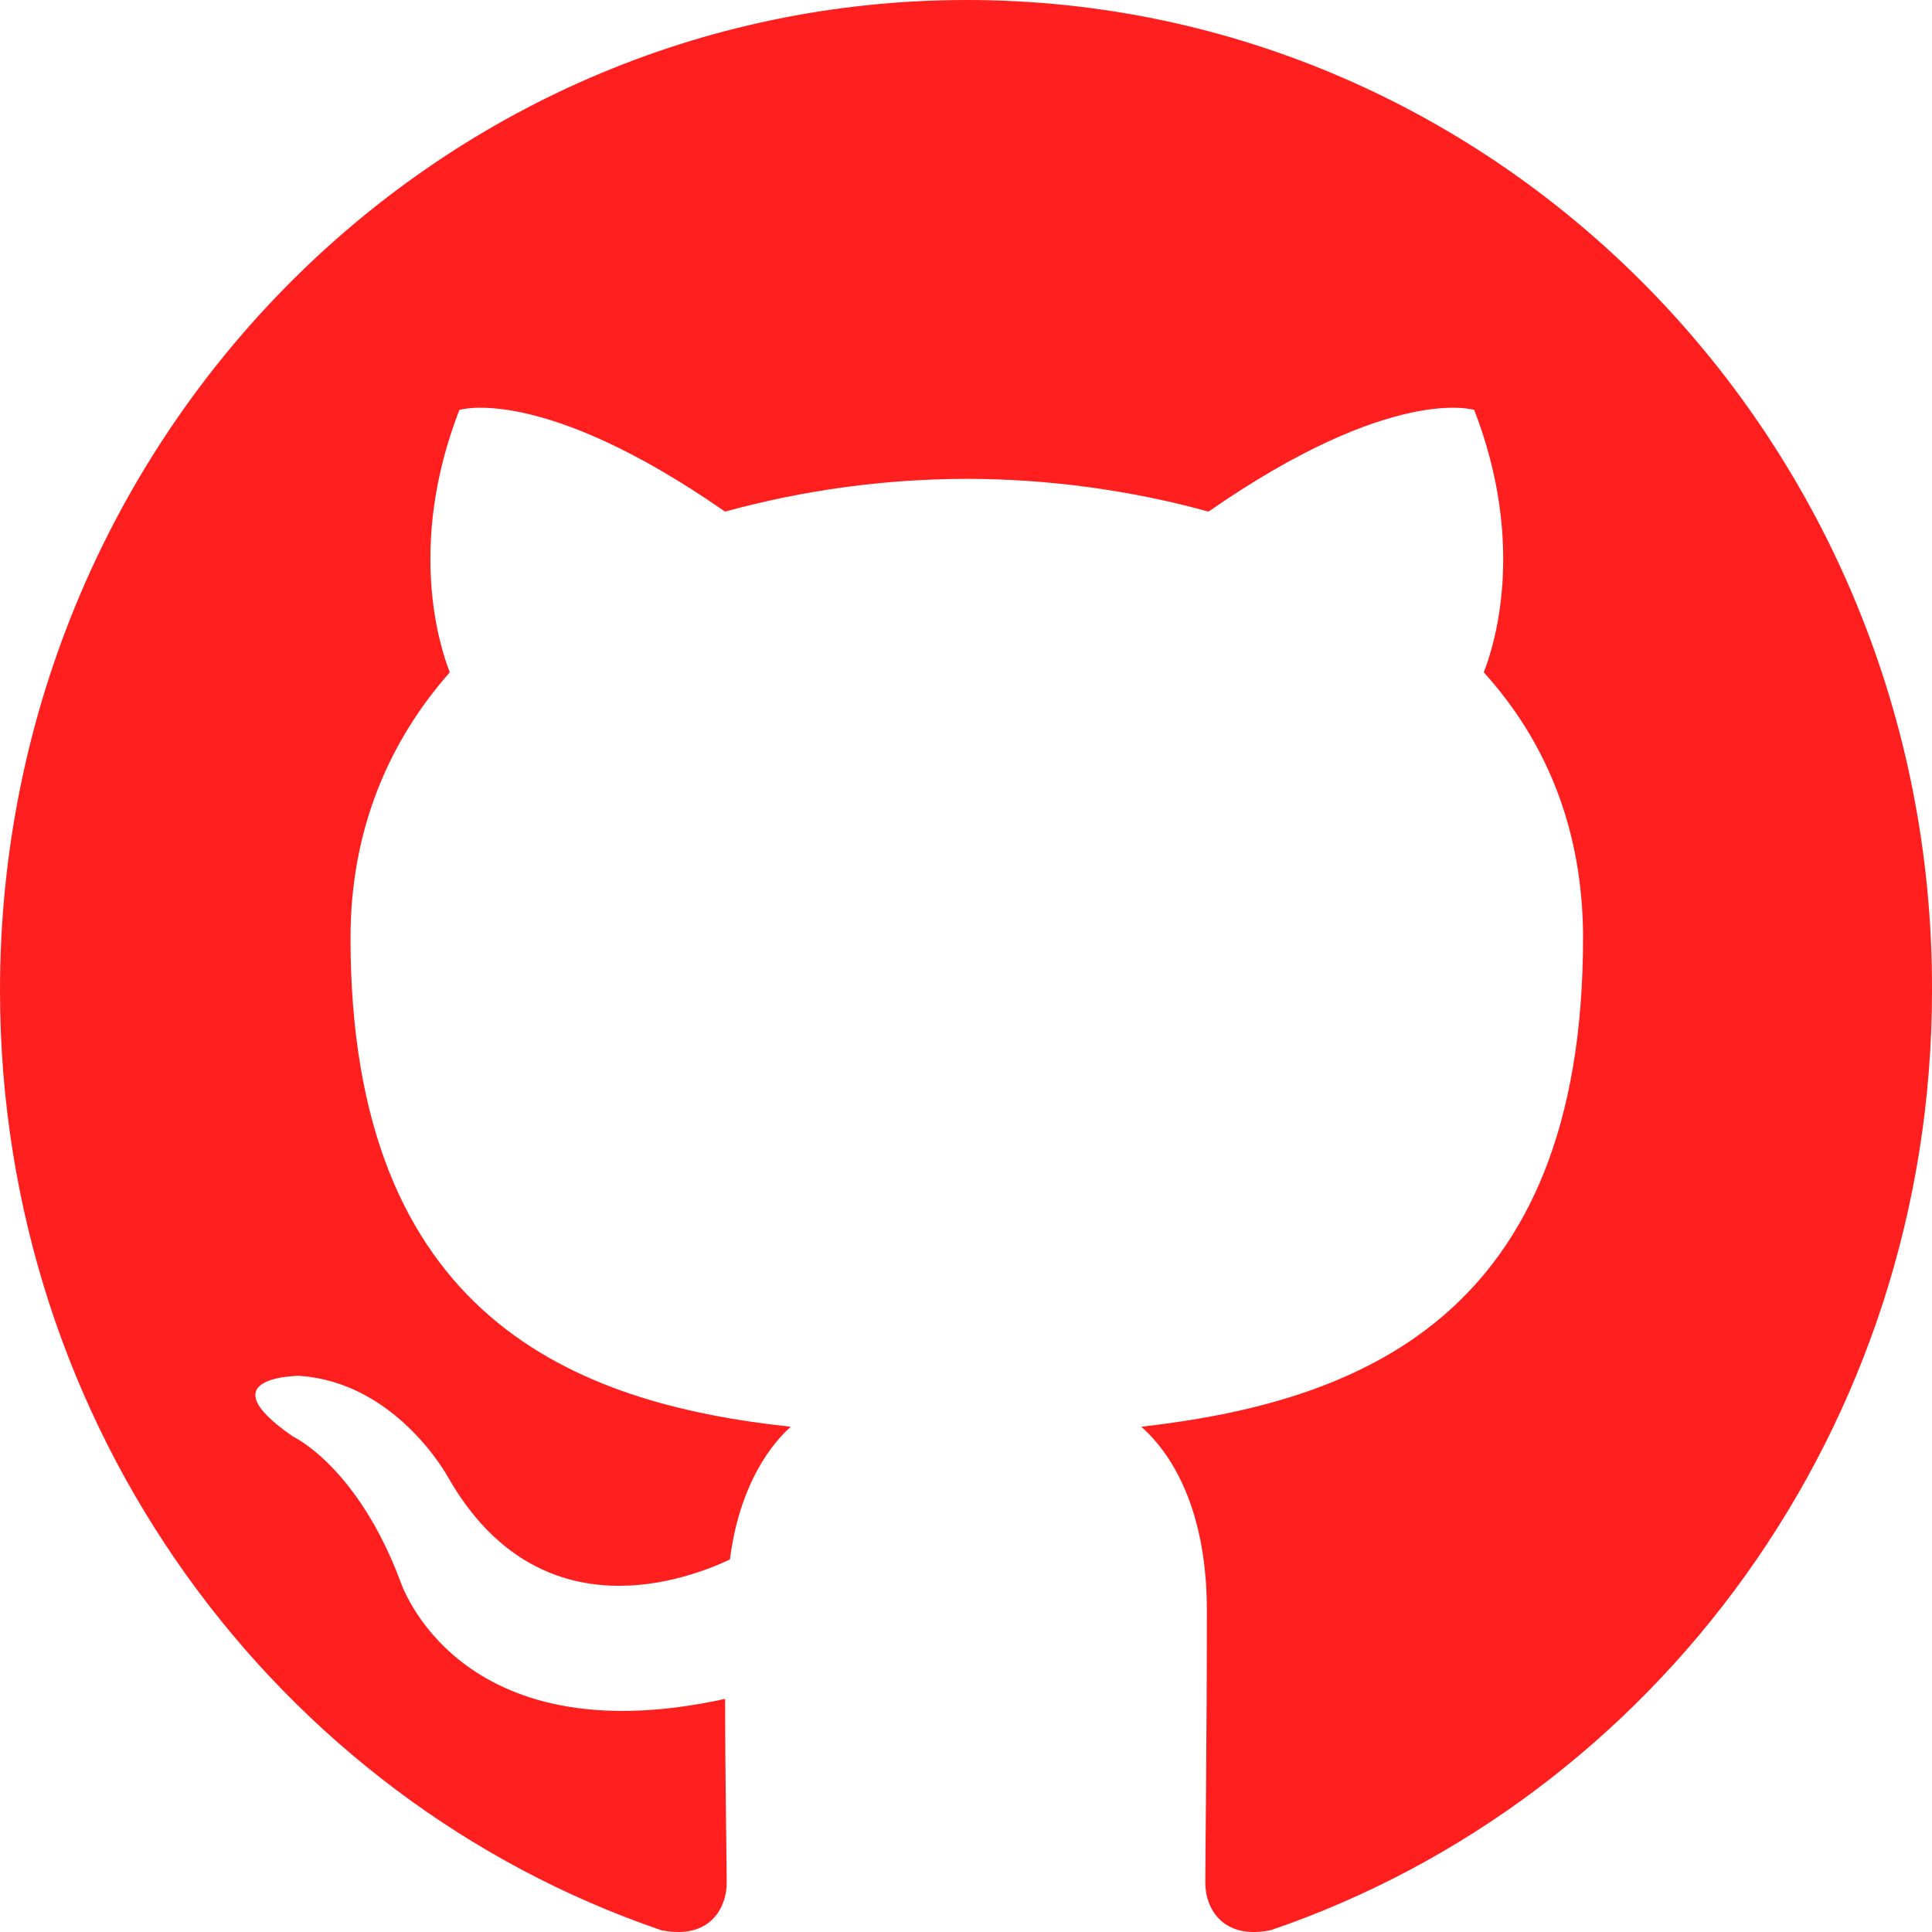
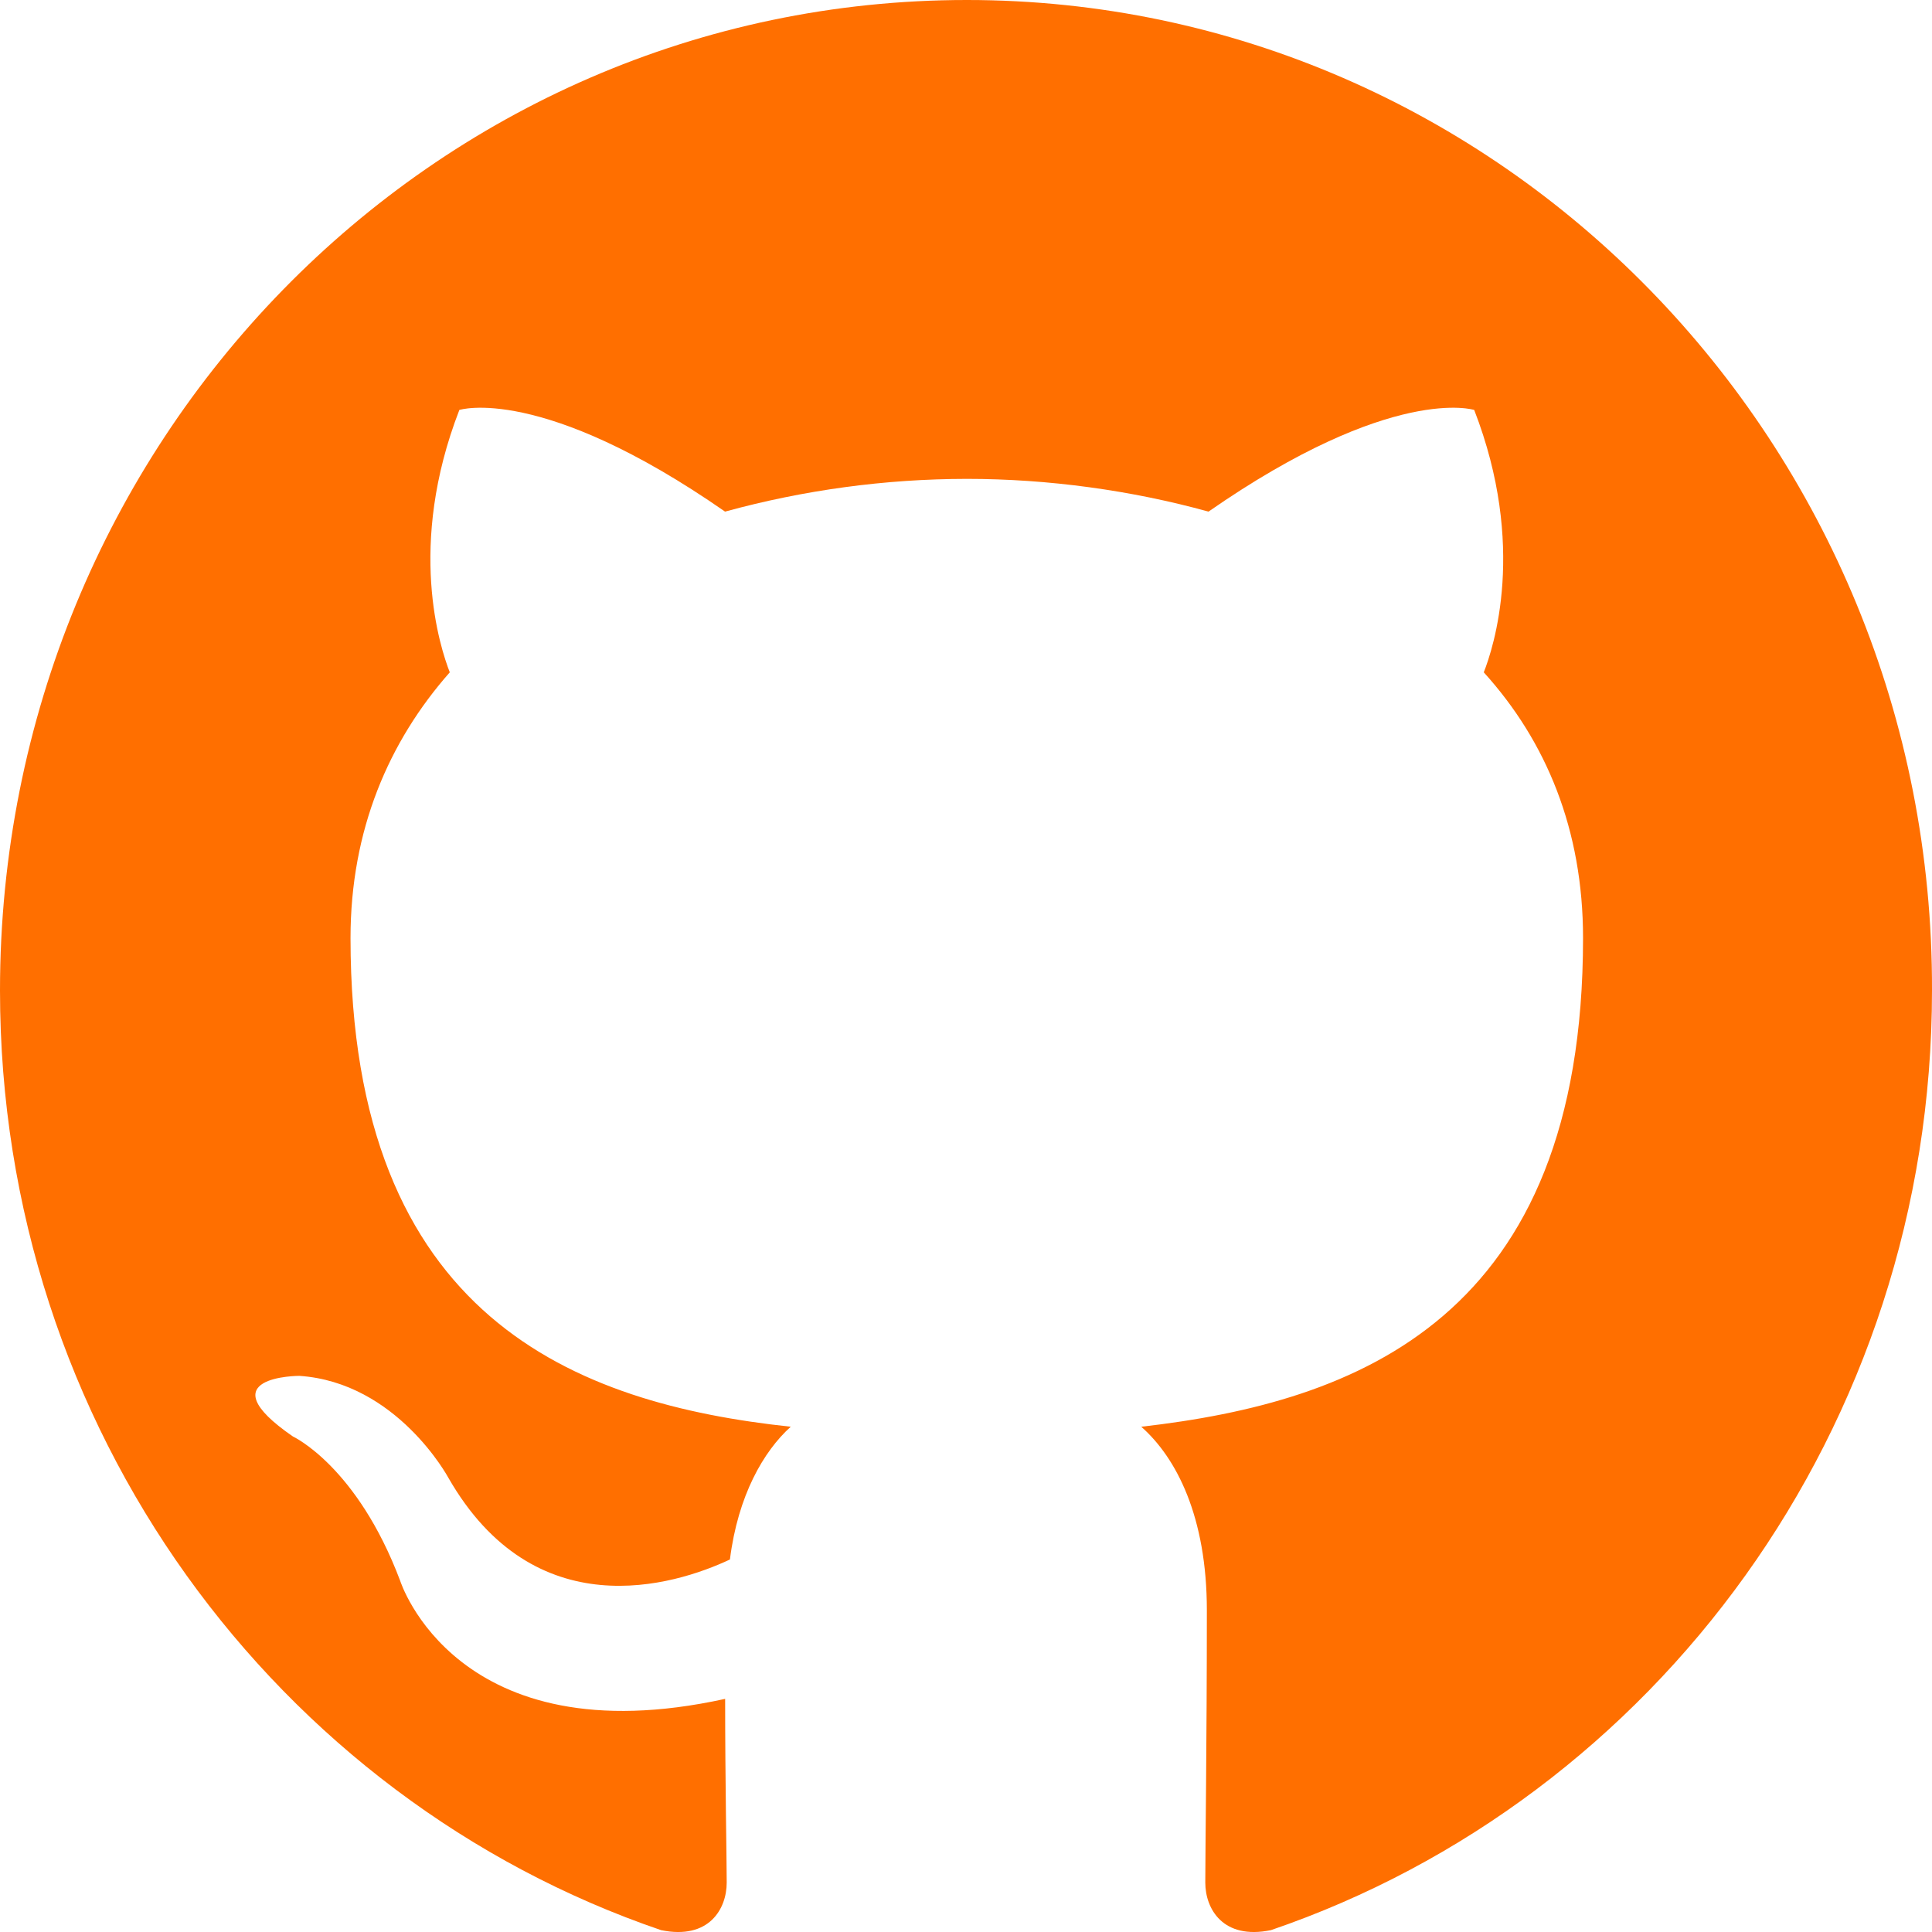
<svg xmlns="http://www.w3.org/2000/svg" width="21" height="21" viewBox="0 0 21 21" fill="none">
-   <path fill-rule="evenodd" clip-rule="evenodd" d="M10.509 0C4.698 0 0 4.812 0 10.766C0 15.525 3.01 19.554 7.186 20.98C7.708 21.087 7.899 20.748 7.899 20.463C7.899 20.213 7.882 19.358 7.882 18.466C4.958 19.108 4.35 17.183 4.35 17.183C3.88 15.935 3.184 15.614 3.184 15.614C2.227 14.955 3.253 14.955 3.253 14.955C4.315 15.026 4.872 16.06 4.872 16.06C5.811 17.7 7.325 17.237 7.934 16.951C8.021 16.256 8.299 15.775 8.595 15.508C6.263 15.258 3.81 14.331 3.81 10.196C3.81 9.019 4.228 8.057 4.889 7.308C4.785 7.041 4.419 5.936 4.993 4.456C4.993 4.456 5.881 4.171 7.881 5.561C8.738 5.326 9.621 5.206 10.509 5.205C11.396 5.205 12.3 5.33 13.136 5.561C15.137 4.171 16.024 4.456 16.024 4.456C16.598 5.936 16.233 7.041 16.128 7.308C16.807 8.057 17.207 9.019 17.207 10.196C17.207 14.331 14.754 15.24 12.405 15.508C12.788 15.846 13.118 16.488 13.118 17.504C13.118 18.948 13.101 20.106 13.101 20.463C13.101 20.748 13.293 21.087 13.814 20.98C17.99 19.553 21 15.525 21 10.766C21.017 4.812 16.302 0 10.509 0Z" fill="#FF1F1F" />
+   <path fill-rule="evenodd" clip-rule="evenodd" d="M10.509 0C4.698 0 0 4.812 0 10.766C0 15.525 3.01 19.554 7.186 20.98C7.708 21.087 7.899 20.748 7.899 20.463C7.899 20.213 7.882 19.358 7.882 18.466C4.958 19.108 4.35 17.183 4.35 17.183C3.88 15.935 3.184 15.614 3.184 15.614C2.227 14.955 3.253 14.955 3.253 14.955C4.315 15.026 4.872 16.06 4.872 16.06C5.811 17.7 7.325 17.237 7.934 16.951C8.021 16.256 8.299 15.775 8.595 15.508C6.263 15.258 3.81 14.331 3.81 10.196C3.81 9.019 4.228 8.057 4.889 7.308C4.785 7.041 4.419 5.936 4.993 4.456C4.993 4.456 5.881 4.171 7.881 5.561C8.738 5.326 9.621 5.206 10.509 5.205C11.396 5.205 12.3 5.33 13.136 5.561C15.137 4.171 16.024 4.456 16.024 4.456C16.598 5.936 16.233 7.041 16.128 7.308C16.807 8.057 17.207 9.019 17.207 10.196C17.207 14.331 14.754 15.24 12.405 15.508C12.788 15.846 13.118 16.488 13.118 17.504C13.118 18.948 13.101 20.106 13.101 20.463C13.101 20.748 13.293 21.087 13.814 20.98C17.99 19.553 21 15.525 21 10.766C21.017 4.812 16.302 0 10.509 0Z" fill="#ff6f00" />
</svg>
